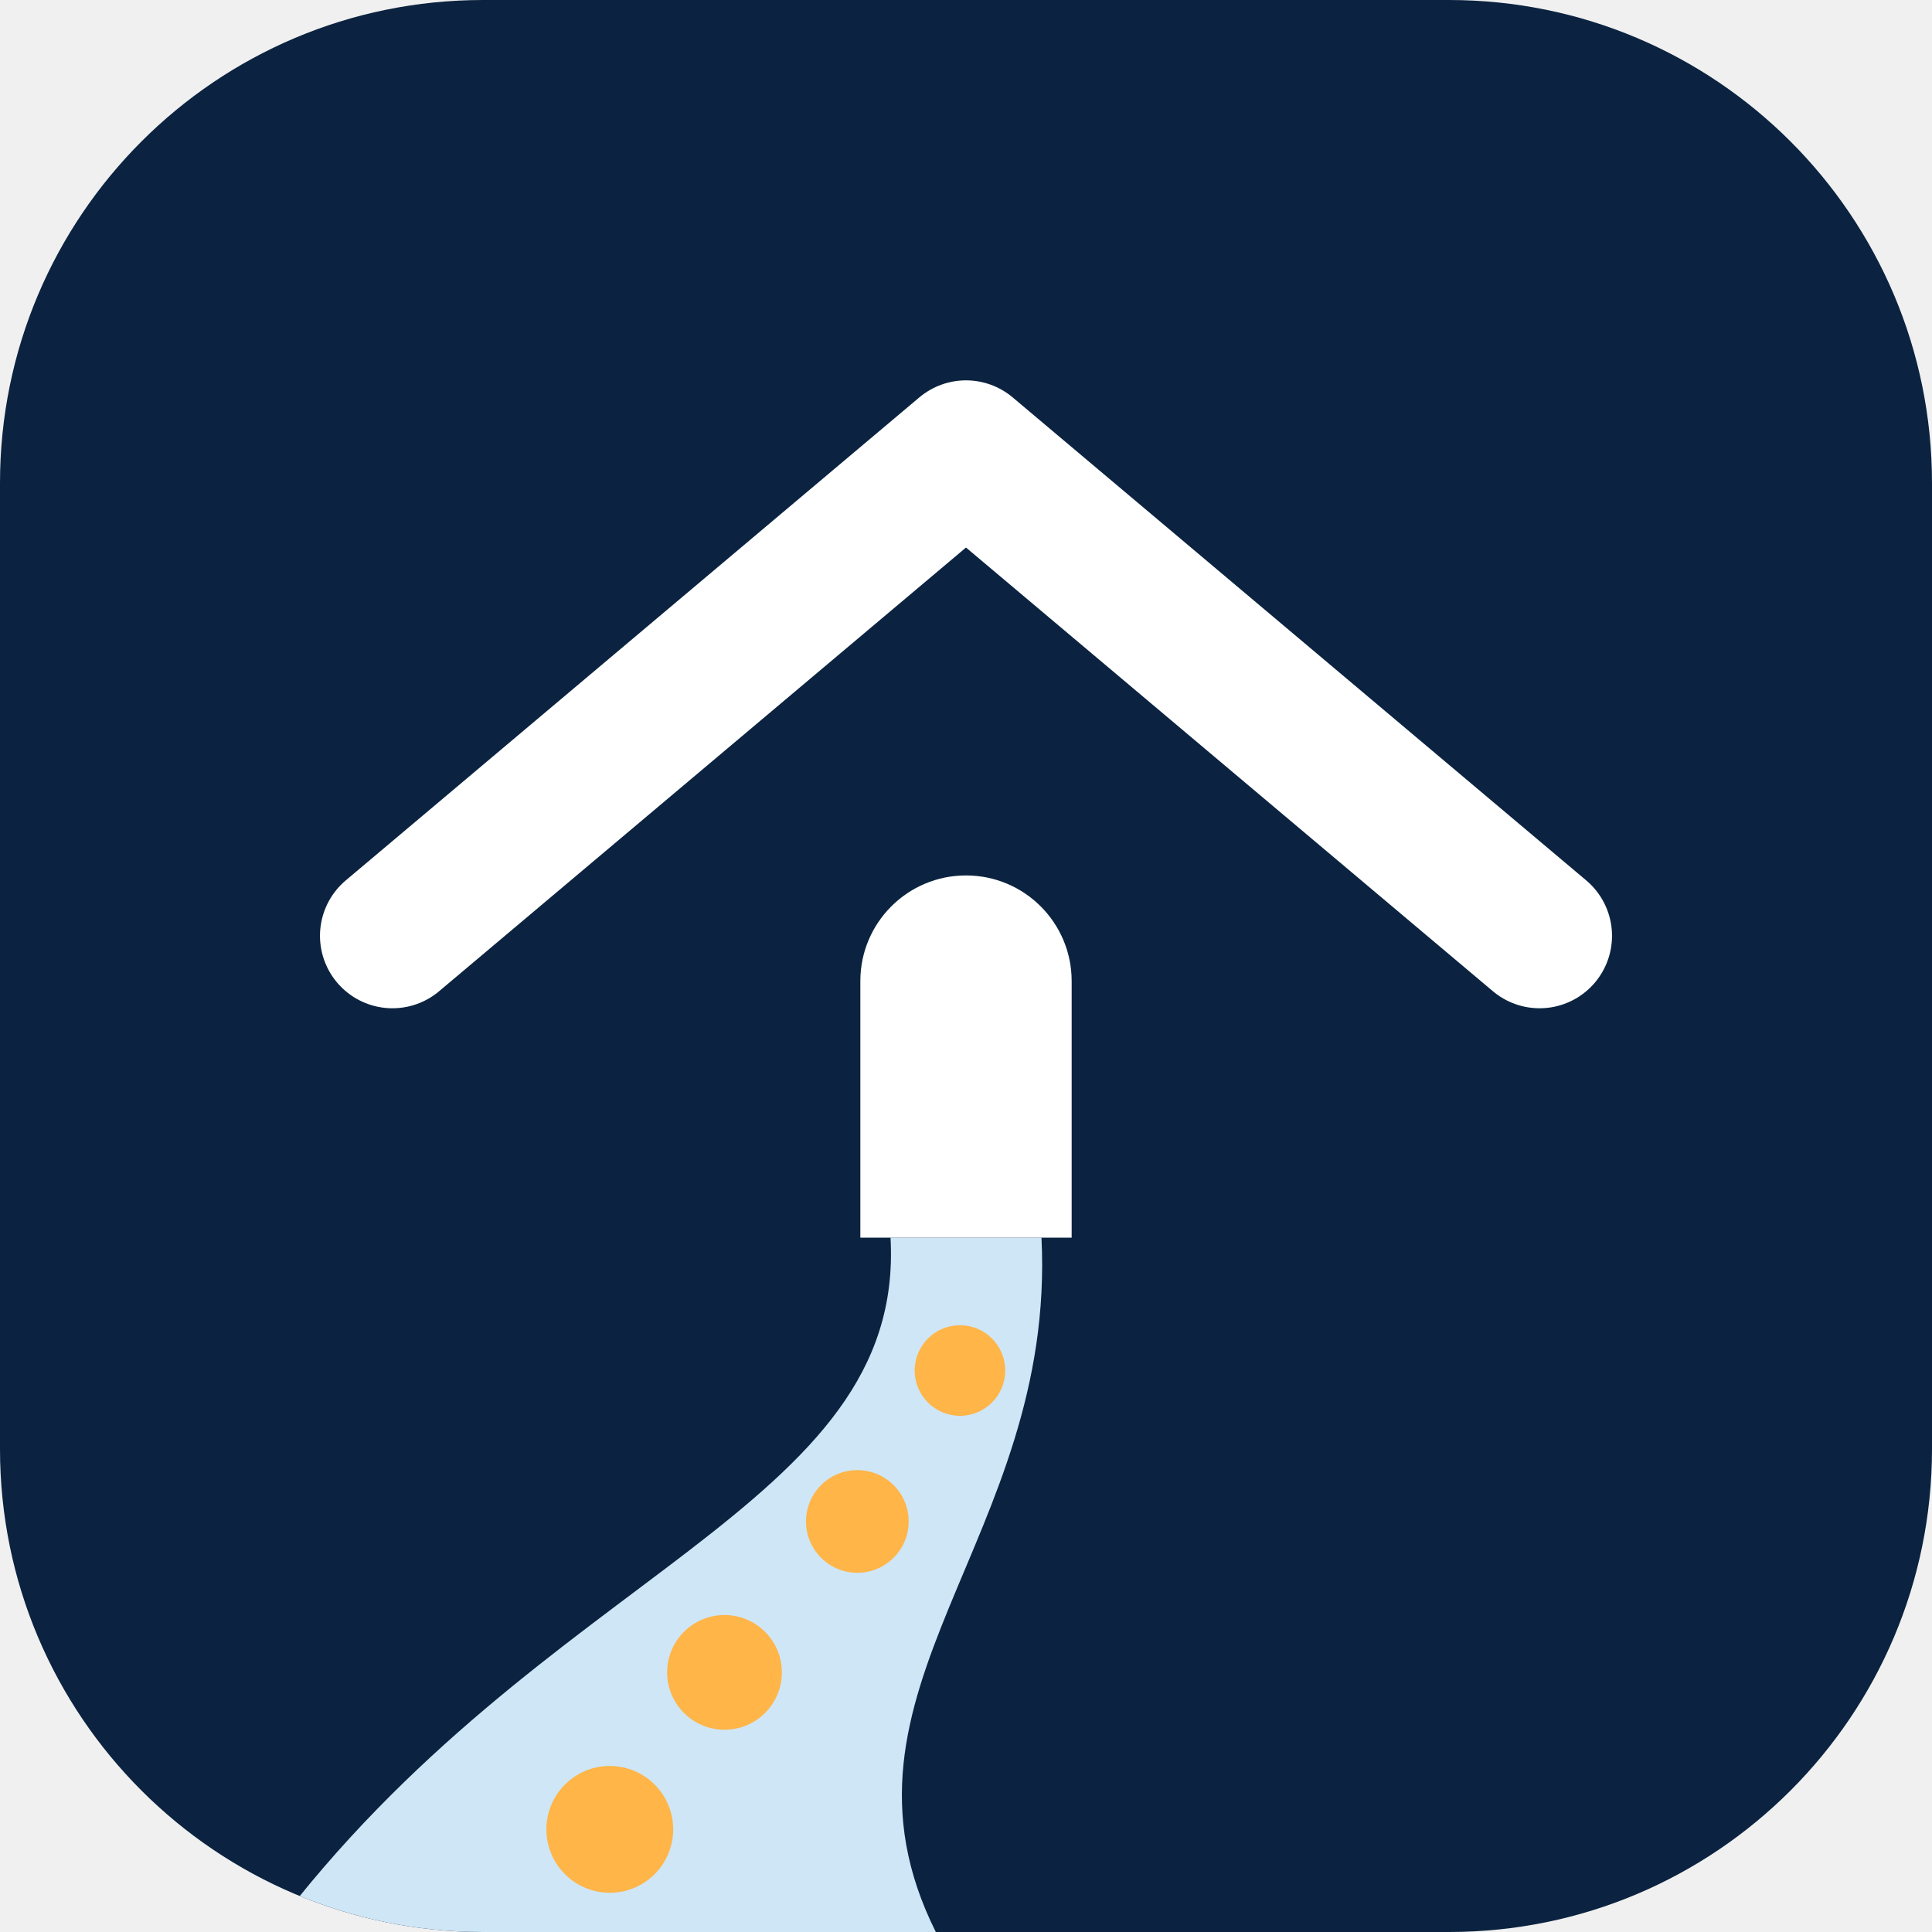
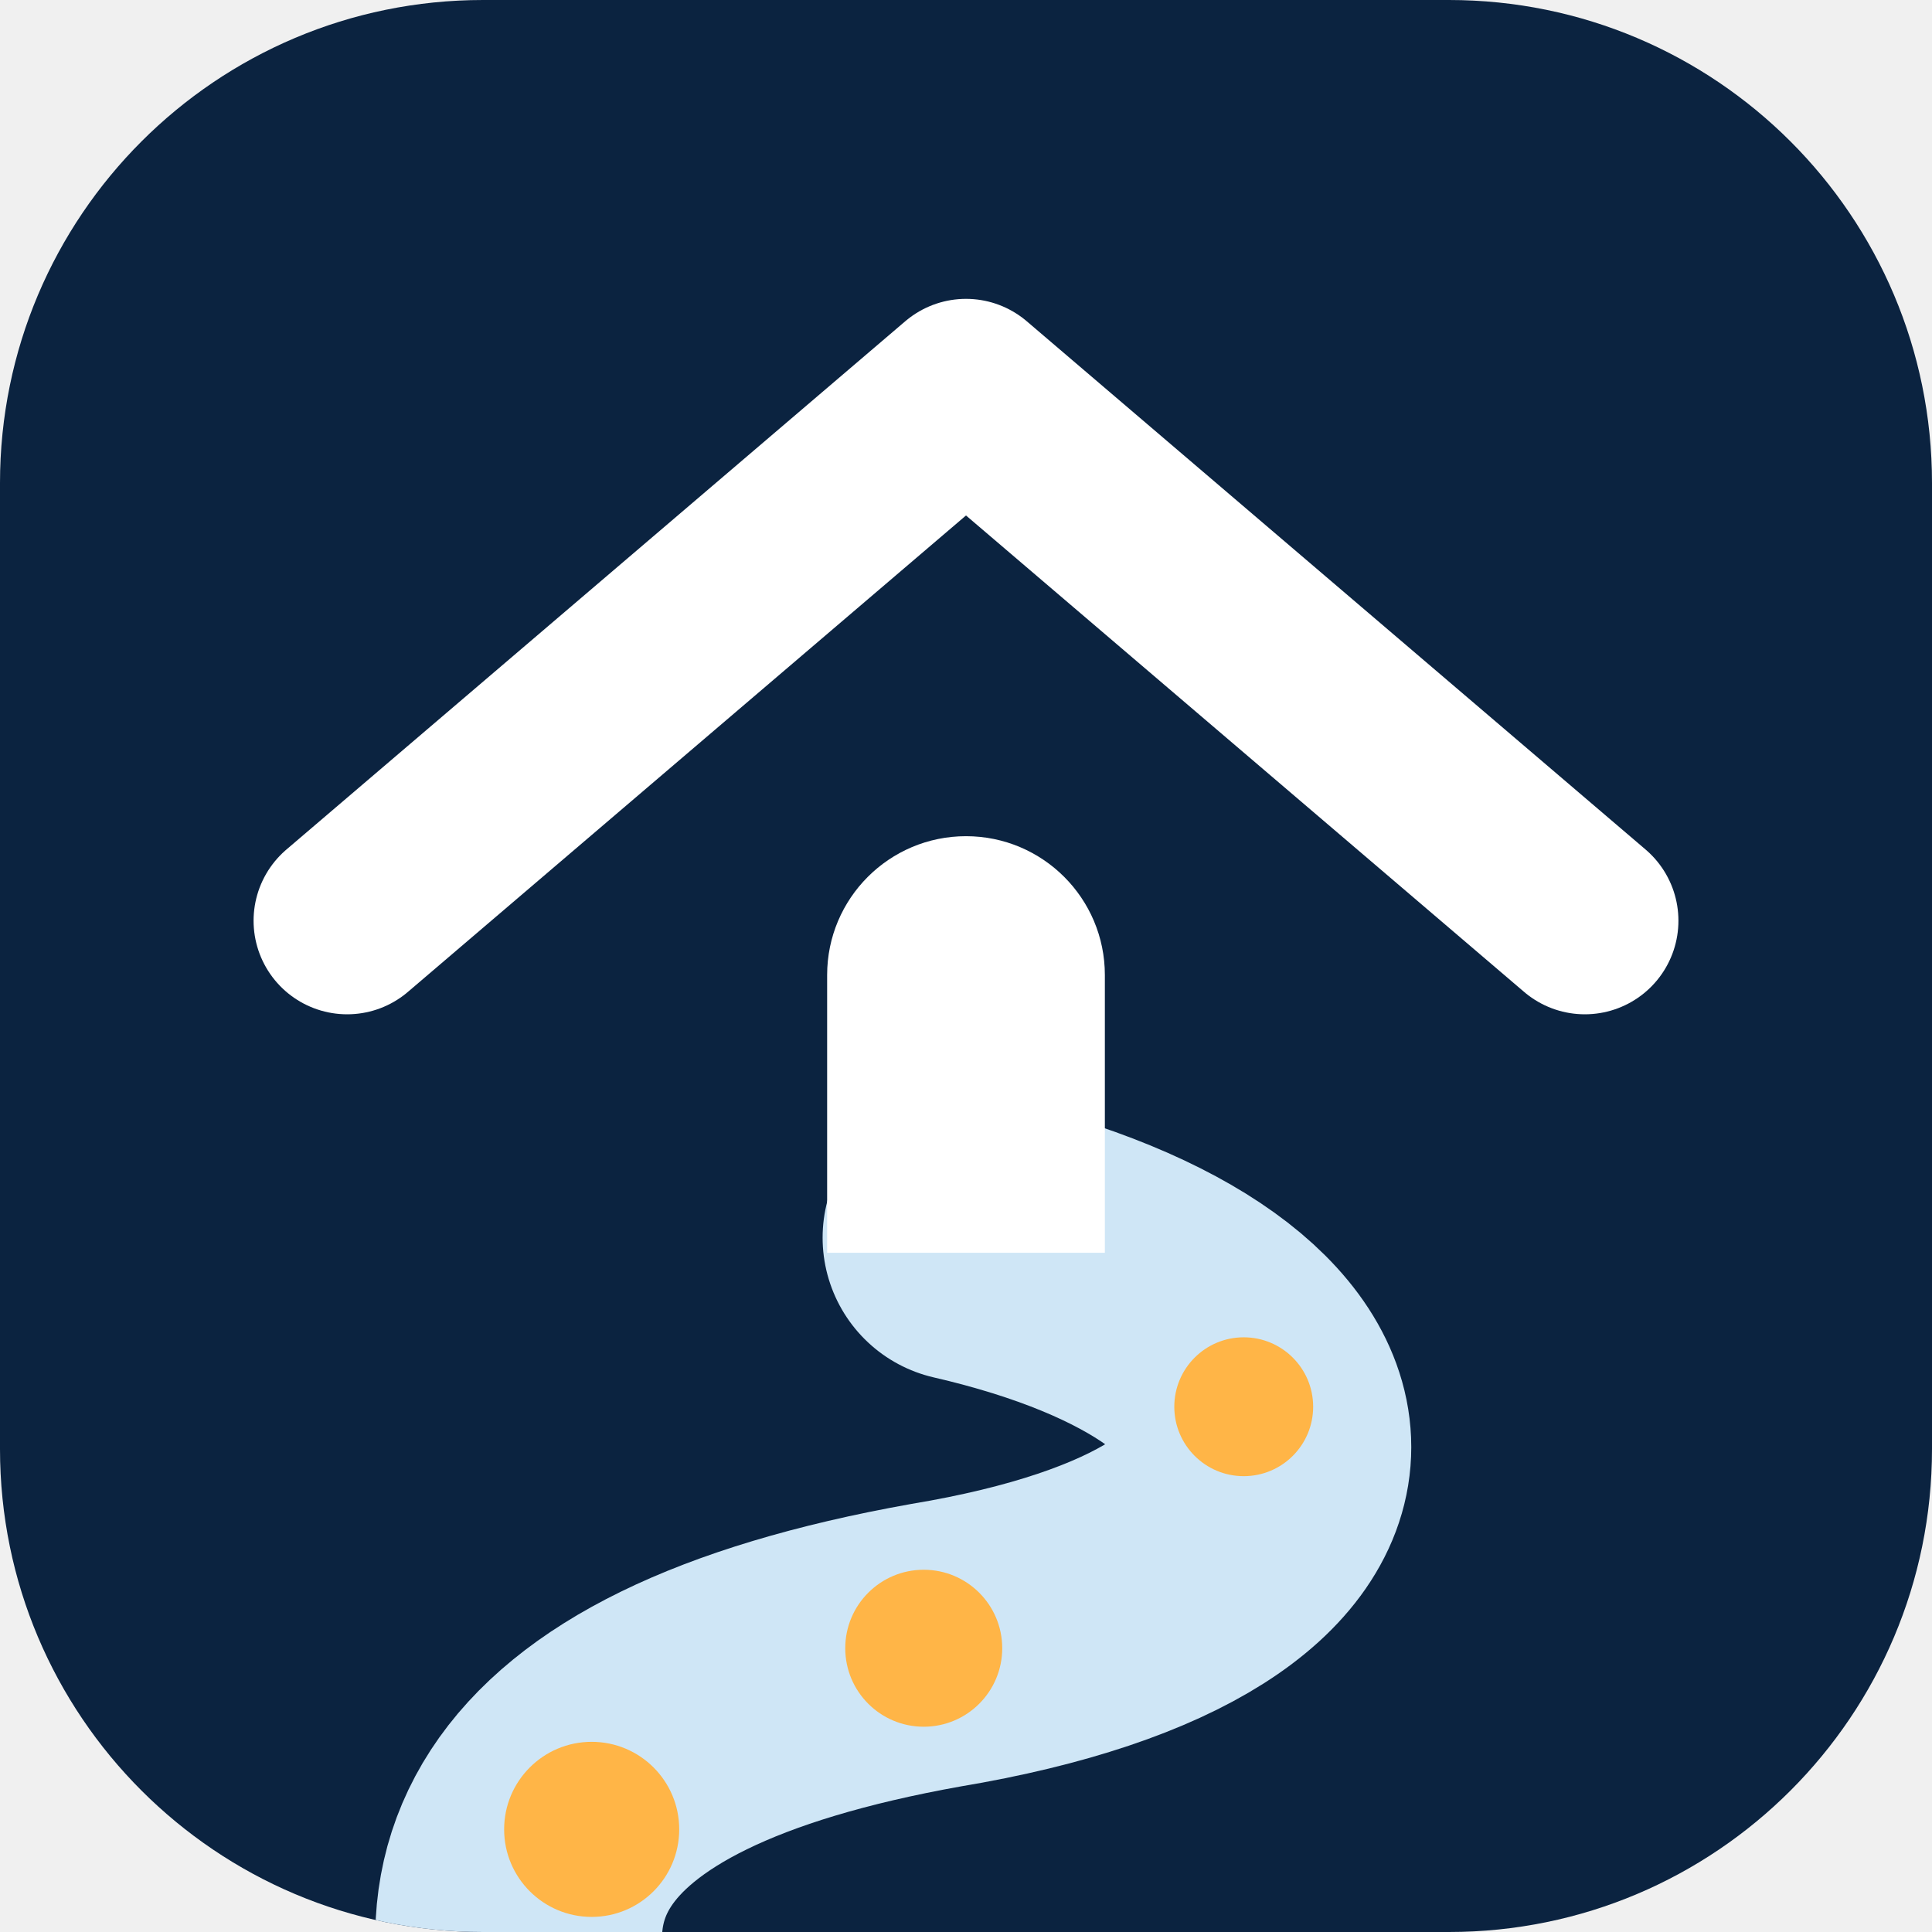
<svg xmlns="http://www.w3.org/2000/svg" viewBox="0 0 64 64" role="img" aria-label="Strooizout voor de buurt">
  <defs>
    <clipPath id="szr">
      <rect width="64" height="64" rx="16" />
    </clipPath>
  </defs>
  <rect width="64" height="64" rx="16" fill="#0b2340" />
  <g clip-path="url(#szr)">
-     <path d="M9 64 C 18 52, 30 50, 29.5 41 L 34.5 41 C 35 51, 27 56, 31 64 Z" fill="#cfe6f6" />
+     <path d="M32 41 C 45 44, 46 52, 31 54.5 C 17 57, 15 63, 19 70" fill="none" stroke="#cfe6f6" stroke-width="9.5" stroke-linecap="round" />
    <g fill="#ffb547">
-       <circle cx="31.8" cy="45.4" r="1.5" />
-       <circle cx="28.4" cy="50.4" r="1.7" />
-       <circle cx="24" cy="55.4" r="1.9" />
-       <circle cx="20.2" cy="60.6" r="2.1" />
+       <circle cx="41.2" cy="46.6" r="2.3" />
+       <circle cx="30.6" cy="54.6" r="2.6" />
+       <circle cx="19.6" cy="60.6" r="2.9" />
    </g>
  </g>
-   <path d="M13 31 32 15l19 16" fill="none" stroke="#fff" stroke-width="4.8" stroke-linecap="round" stroke-linejoin="round" />
-   <path d="M28.5 41v-8.5a3.5 3.5 0 0 1 7 0V41z" fill="#fff" />
+   <path d="M11.5 30.5 32 13l20.5 17.5" fill="none" stroke="#fff" stroke-width="6.2" stroke-linecap="round" stroke-linejoin="round" />
+   <path d="M27.4 41.5v-9.2a4.6 4.6 0 0 1 9.2 0v9.2z" fill="#fff" />
</svg>
